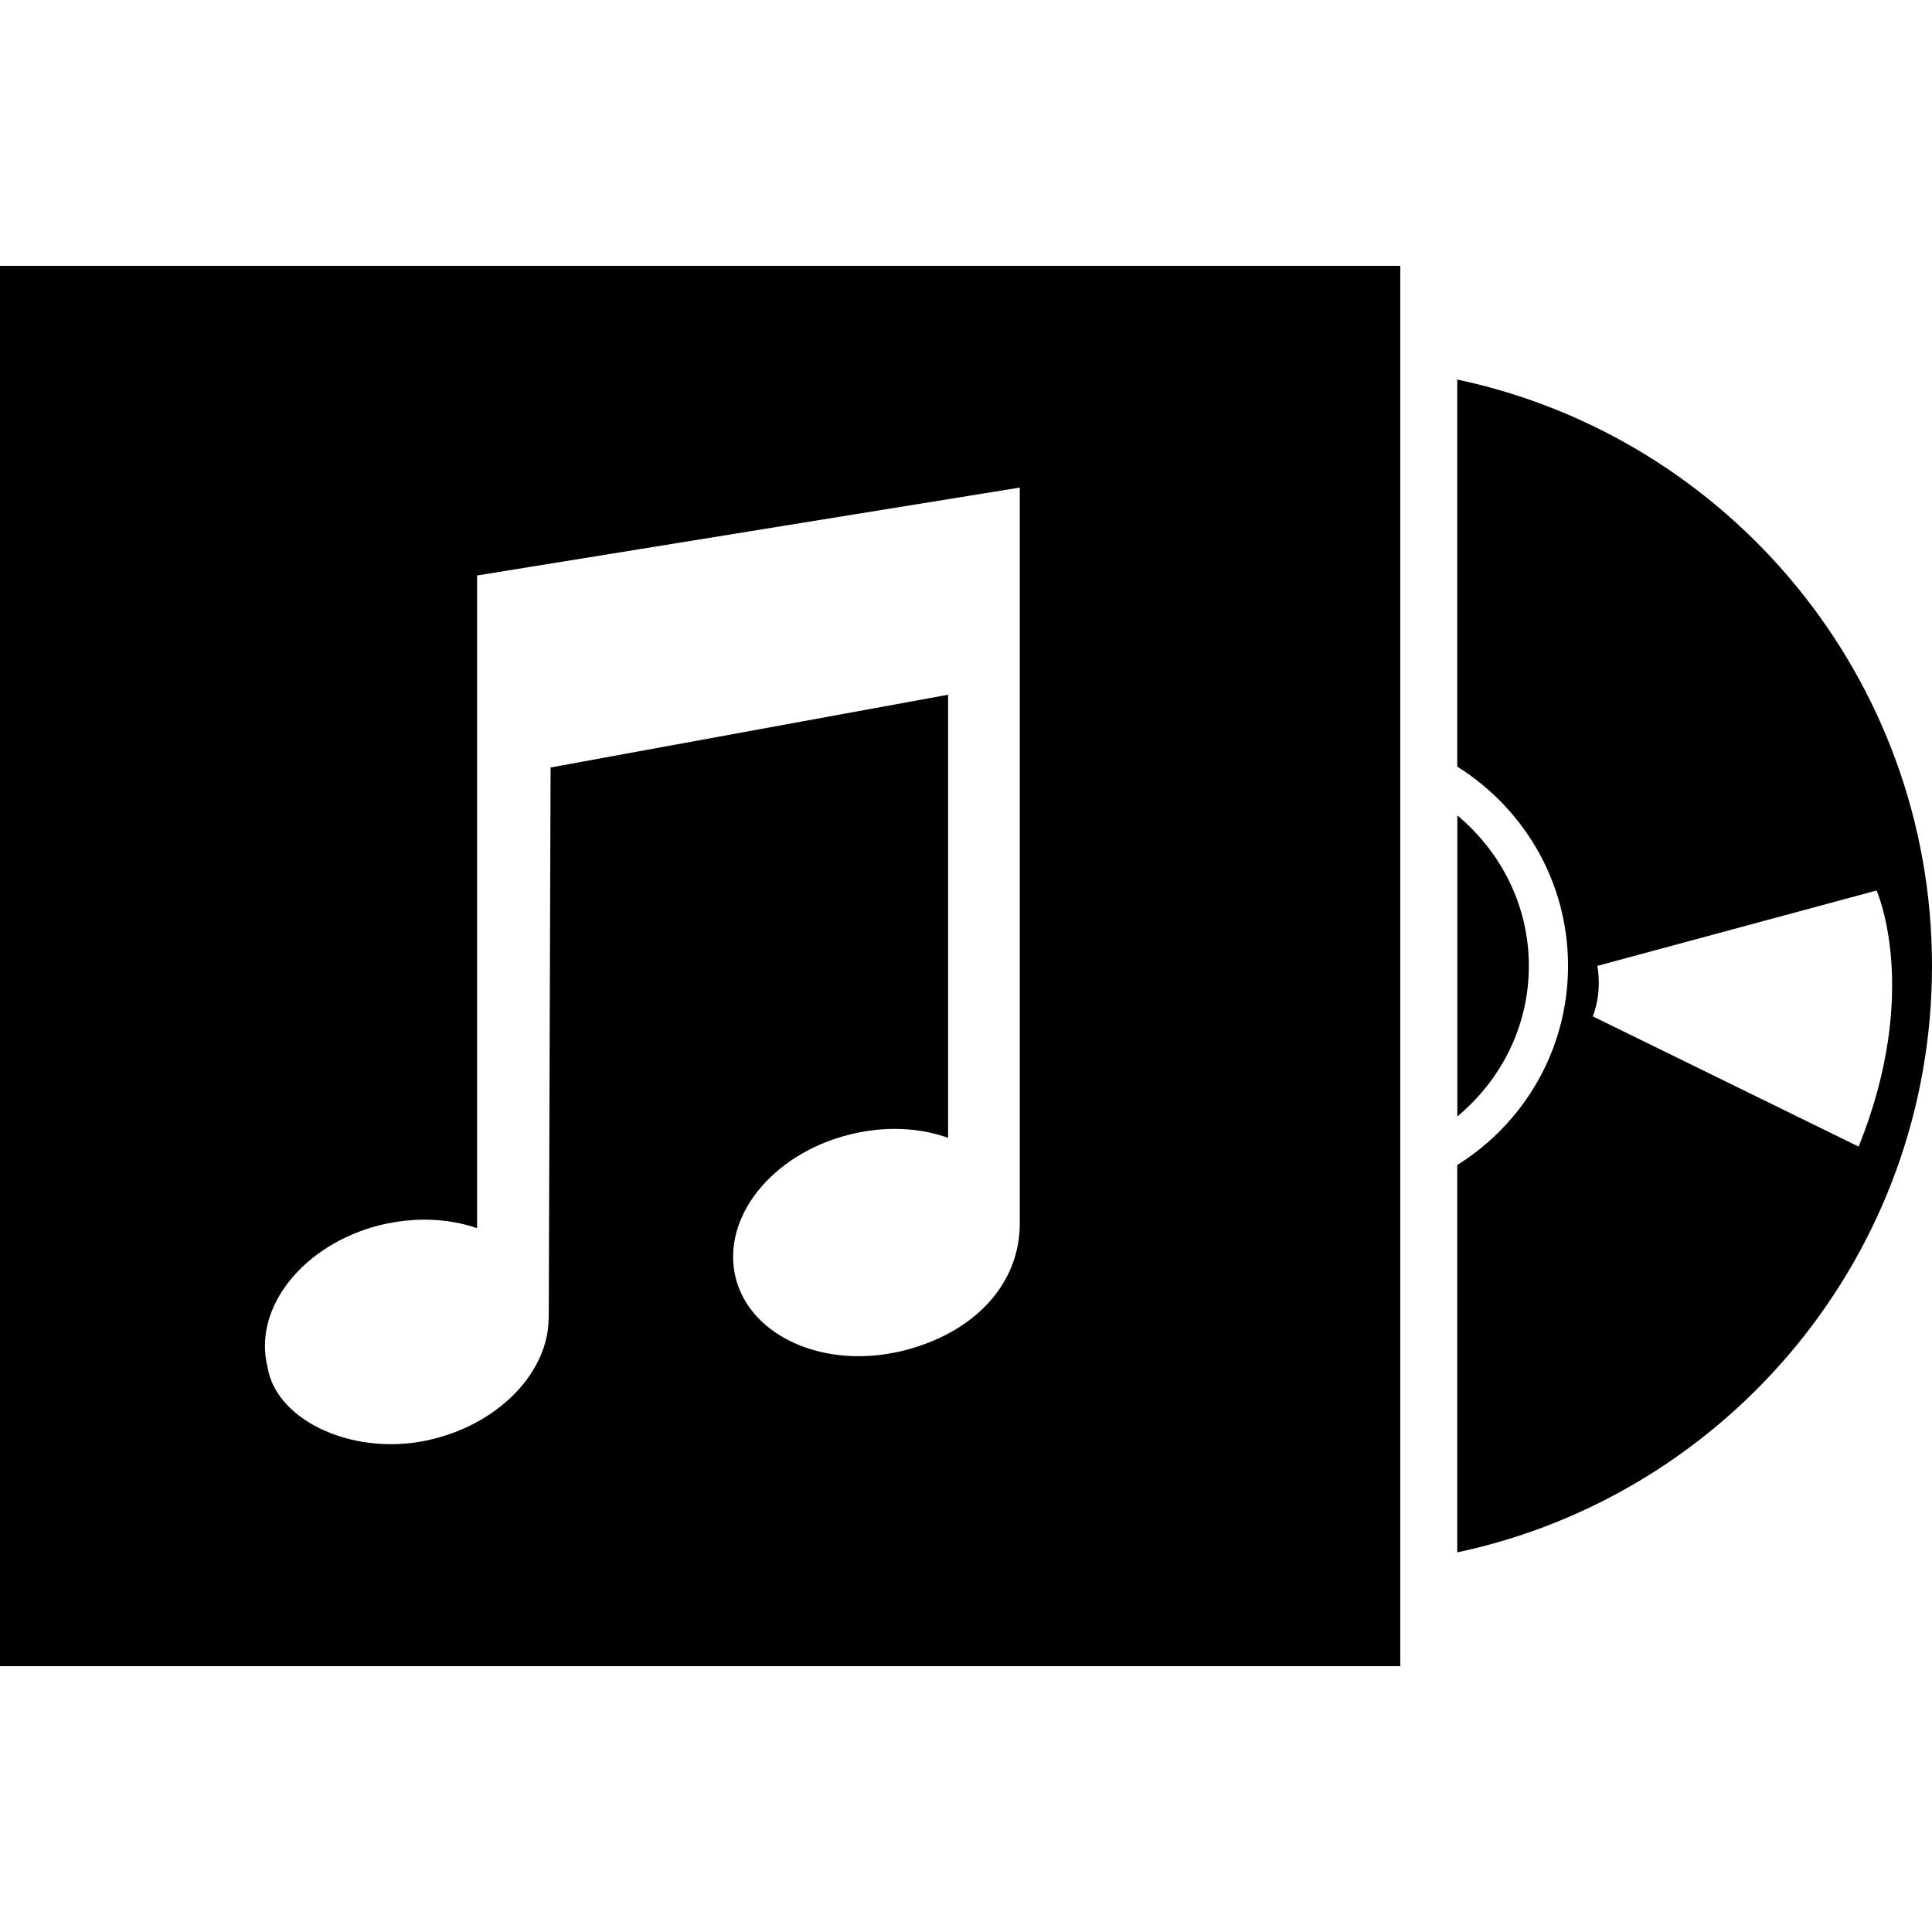
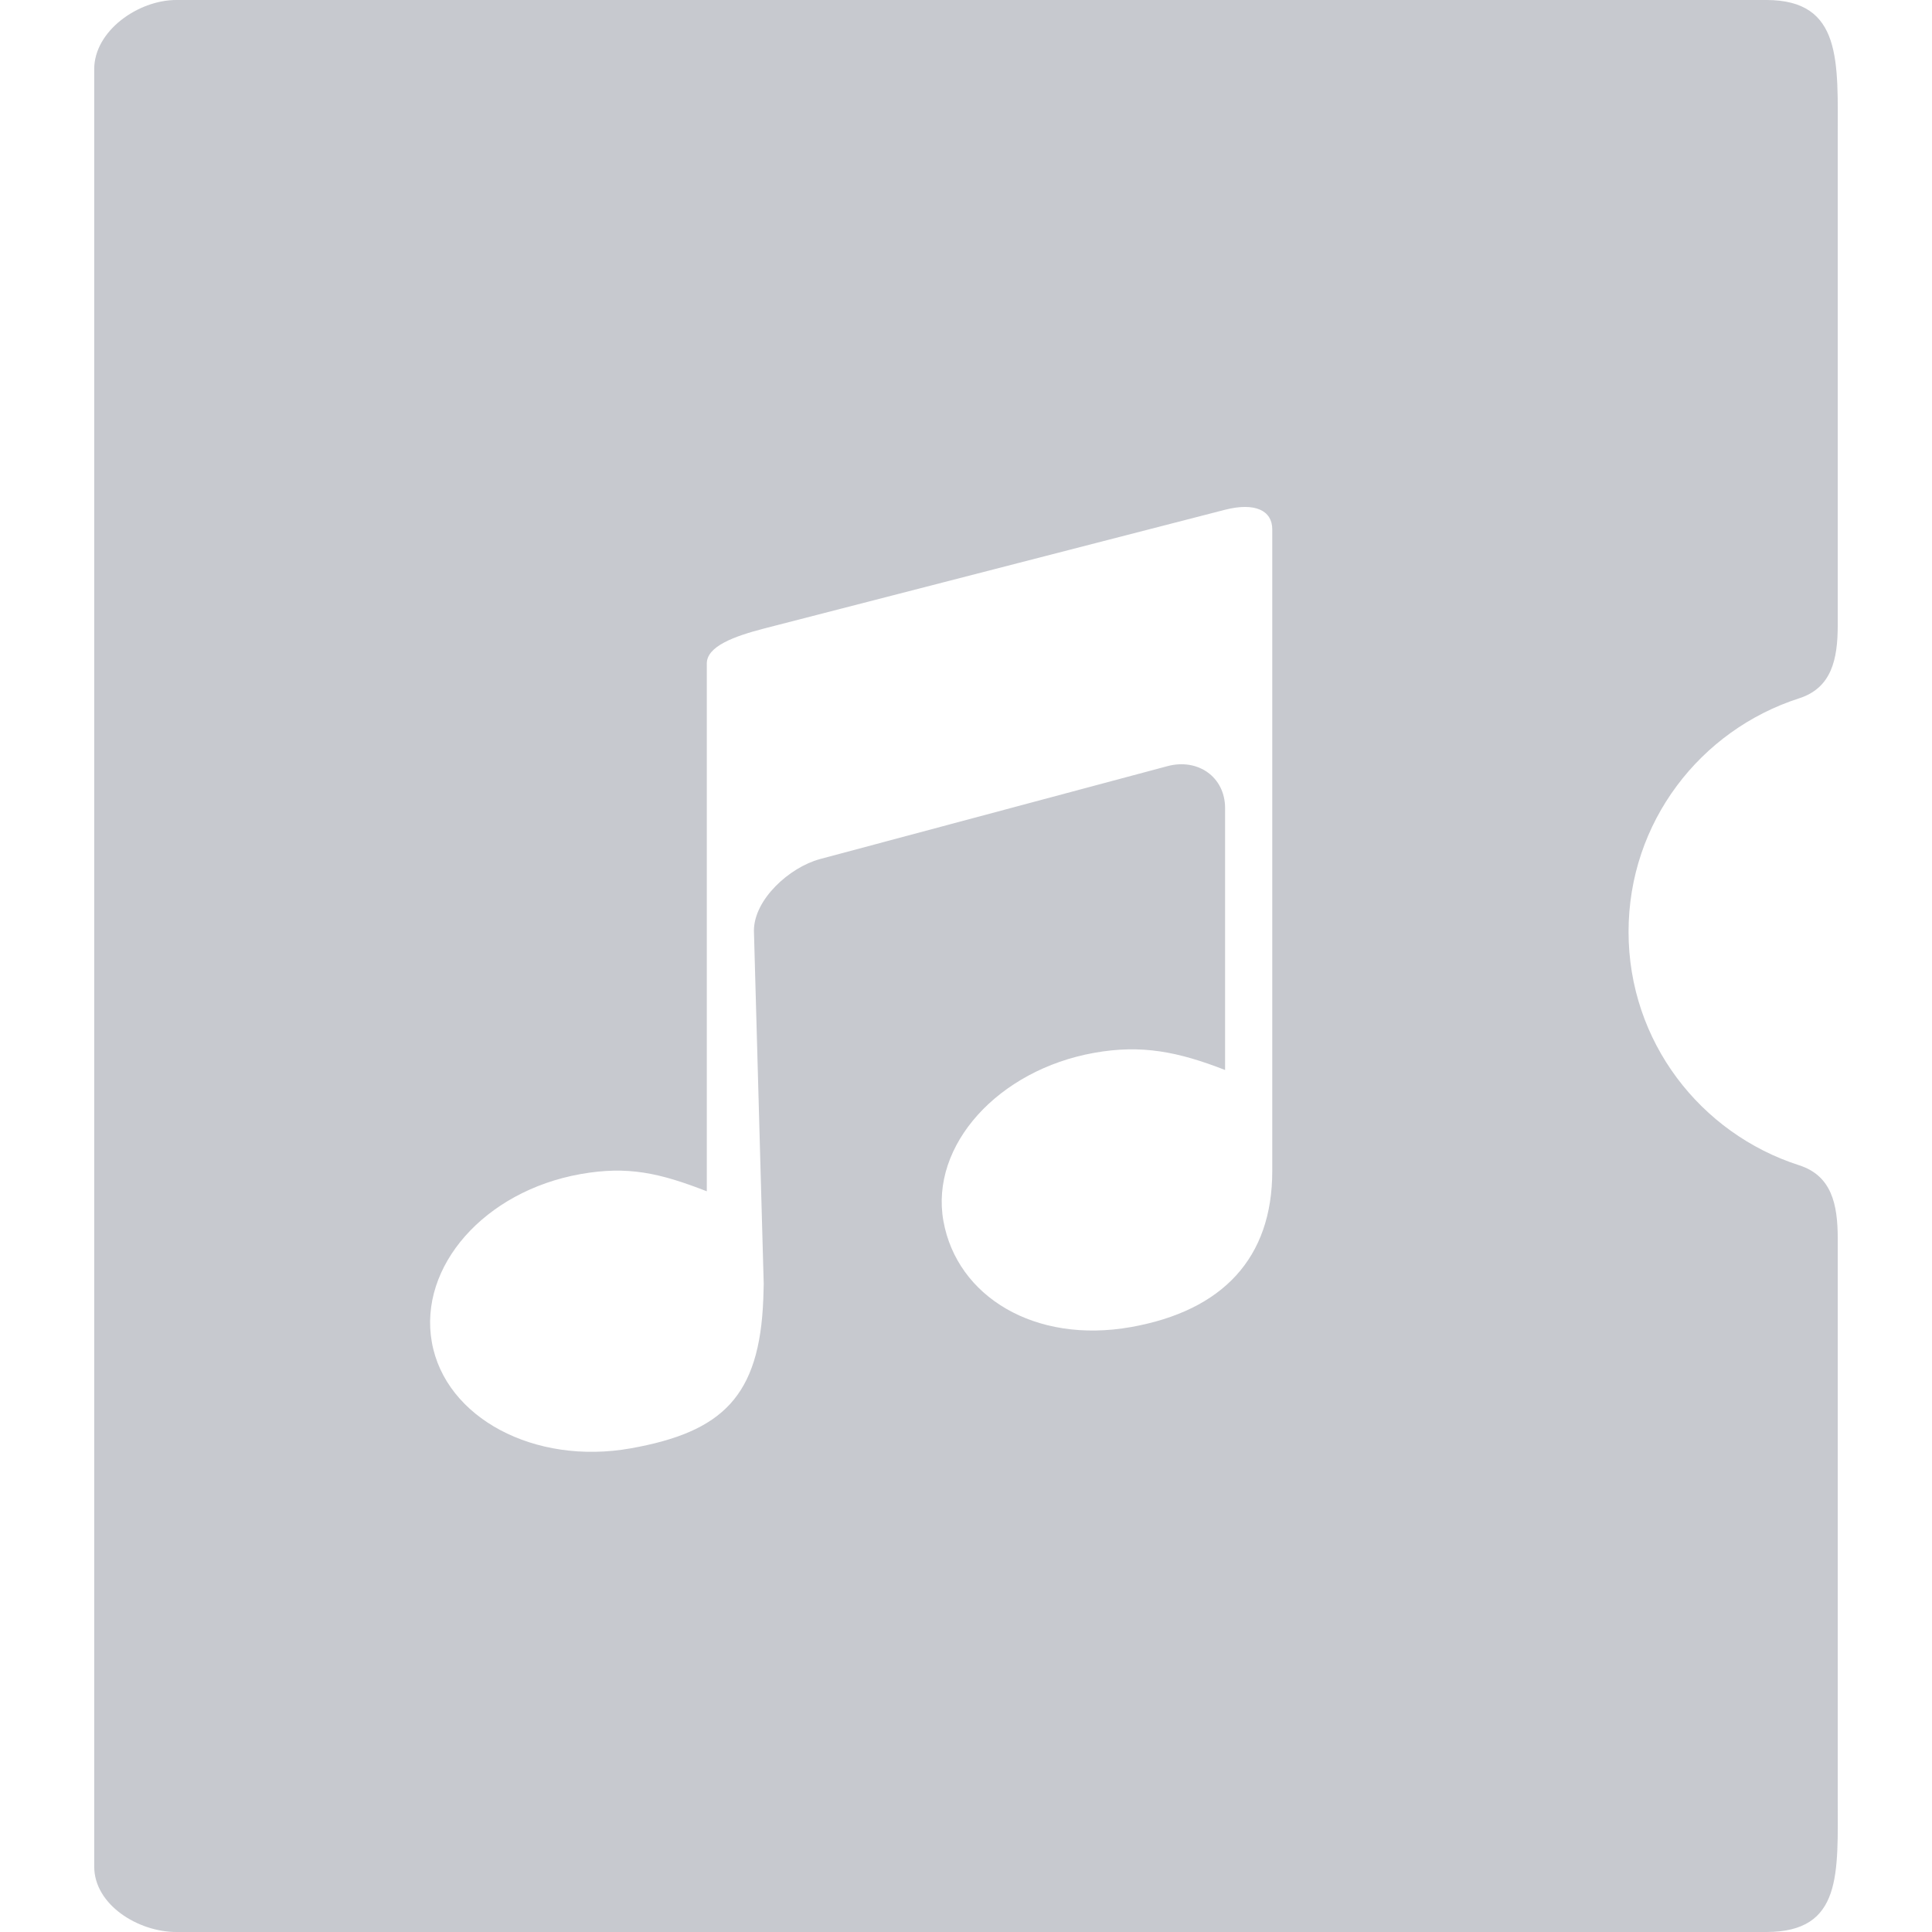
- <svg xmlns="http://www.w3.org/2000/svg" viewBox="0 0 26.525 26.525" fill="none">
-   <path fill="currentColor" d="M20.007,5.211v5.314c0.912,0.572,1.521,1.578,1.521,2.735c0,1.156-0.608,2.164-1.521,2.735v5.318c3.724-0.791,6.518-4.094,6.518-8.052C26.525,9.304,23.731,6,20.007,5.211z M21.868,13.954c0.136-0.351,0.062-0.693,0.062-0.693l3.834-1.035c0,0,0.617,1.371-0.246,3.516L21.868,13.954z M20.99,13.261c0,0.836-0.387,1.572-0.982,2.067v-4.133C20.602,11.69,20.99,12.428,20.99,13.261z M0,22.875h19.225V3.65H0V22.875z M5.217,16.82c0.479-0.116,0.941-0.093,1.333,0.042V7.901l7.451-1.207v10.102c0,0.835-0.623,1.502-1.597,1.747c-1.067,0.266-2.098-0.182-2.304-1c-0.203-0.822,0.495-1.699,1.563-1.966c0.481-0.121,0.956-0.098,1.354,0.045V9.538l-5.458,0.999l-0.025,7.569H7.532c-0.006,0.716-0.652,1.418-1.581,1.649c-1.055,0.268-2.162-0.237-2.278-0.988C3.469,17.956,4.161,17.086,5.217,16.82z" />
+ <svg xmlns="http://www.w3.org/2000/svg" viewBox="0 0 392.062 392.062" fill="#B7BAC2" fill-opacity="0.78" aria-hidden="true">
+   <path d="M365.109 141.707c6.579-2.113 7.822-7.908 7.822-14.812V28.057C372.931 12.565 373.925 0 358.425 0H35.767c-7.746 0-16.648 6.283-16.648 14.028V378.78c0 7.745 8.903 13.282 16.648 13.282h322.658c15.5 0 14.506-11.819 14.506-27.311V251.283c0-6.904-1.243-12.699-7.822-14.812-20.081-6.454-34.626-25.149-34.626-47.382 0-22.233 14.555-40.928 34.626-47.382zM258.181 114.224v123.433c0 17.613-10.031 28.323-28.649 31.642-19.498 3.472-35.343-6.168-38.087-21.534-2.735-15.367 11.131-30.648 30.628-34.119 9.562-1.702 16.974-.239 26.536 3.49v-53.129c0-6.369-5.556-10.184-11.704-8.53l-70.542 18.867c-6.139 1.664-13.369 8.167-13.369 14.535l1.989 71.7-.086 2.983c-.746 19.833-8.291 27.033-26.909 30.352-19.498 3.471-37.619-6.168-40.354-21.535-2.735-15.366 10.672-30.647 30.17-34.119 9.562-1.702 16.065-.238 25.627 3.491V134.642c0-3.472 5.489-5.508 11.657-7.105l93.464-24.079c6.167-1.587 9.629.172 9.629 3.949v6.817z" />
</svg>
